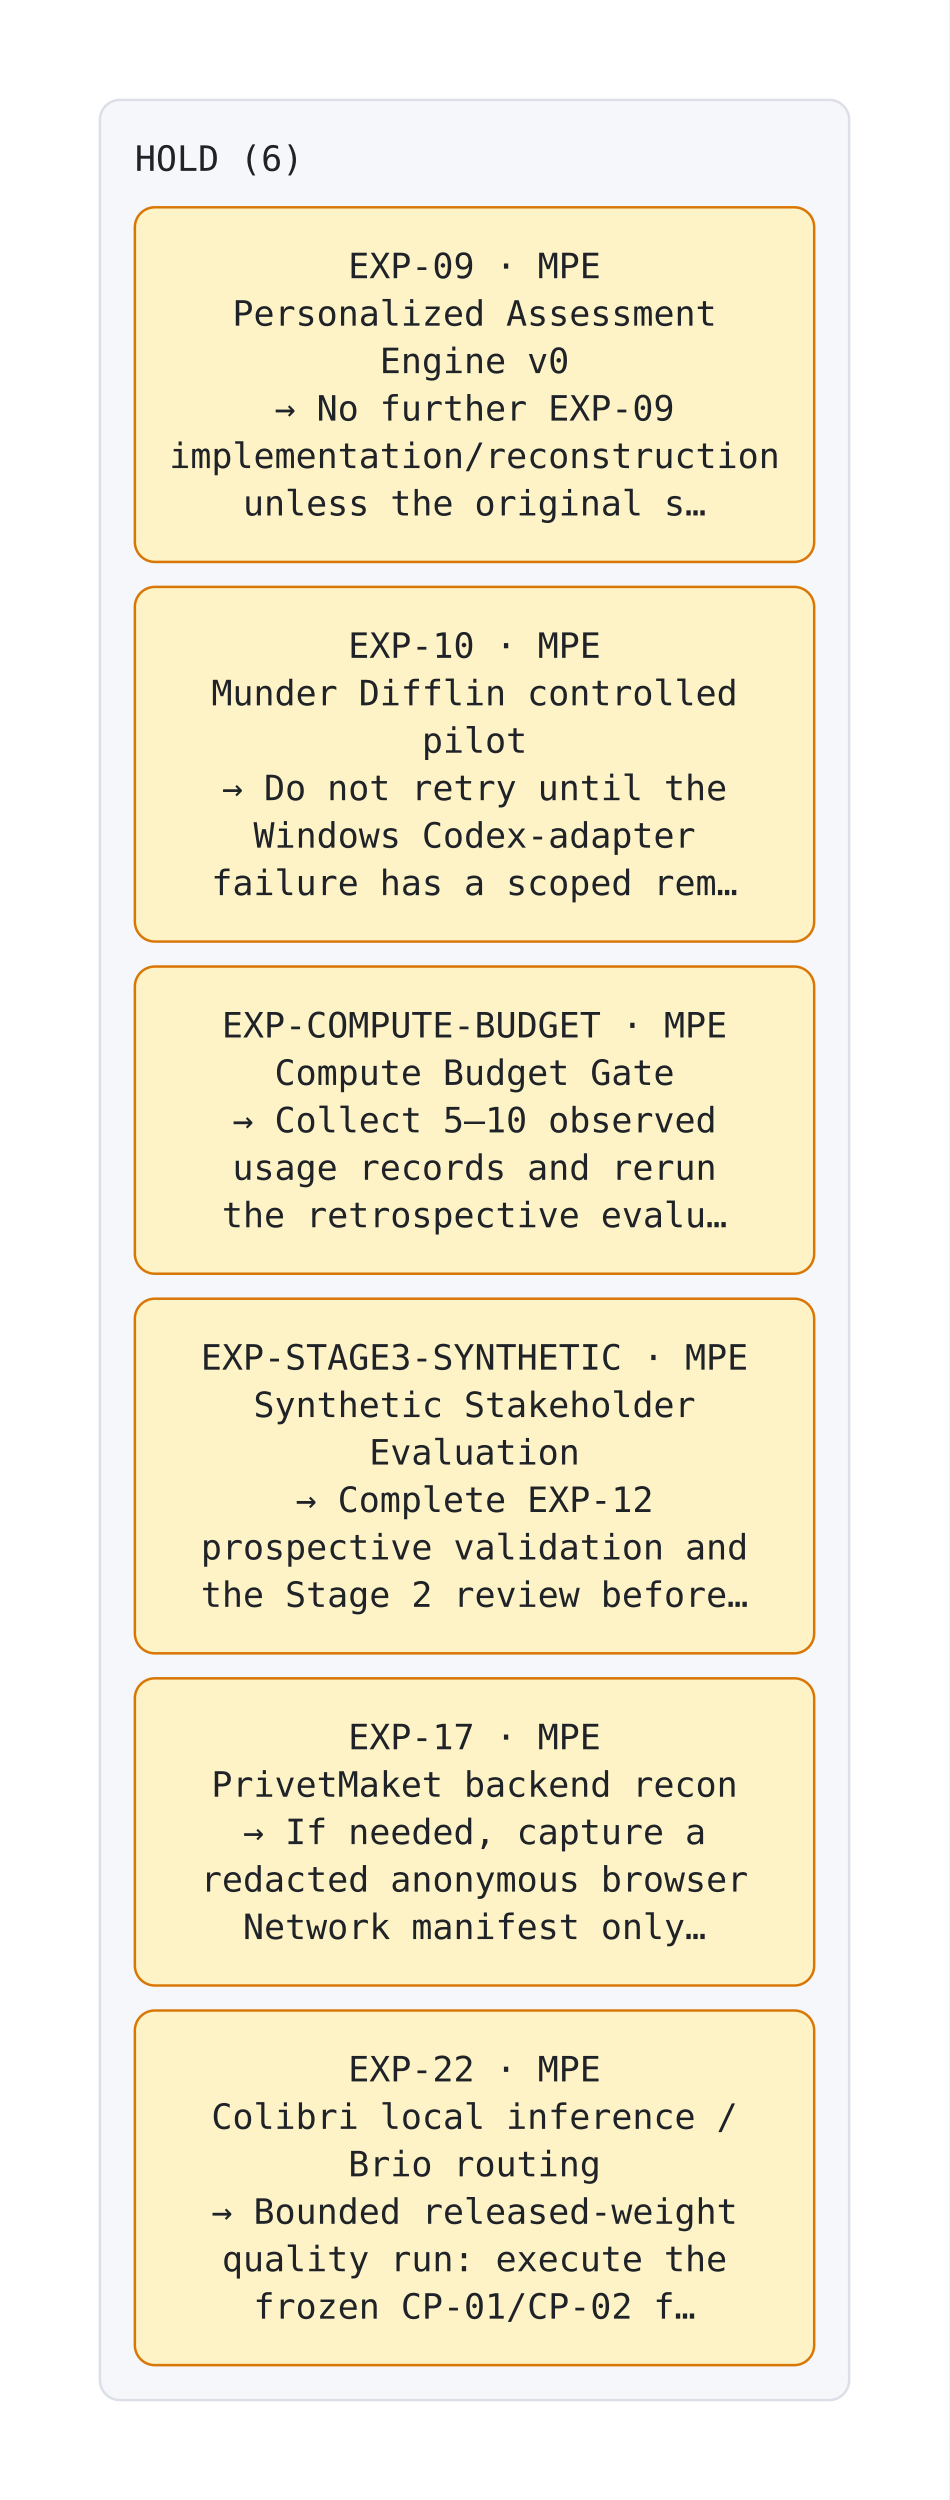
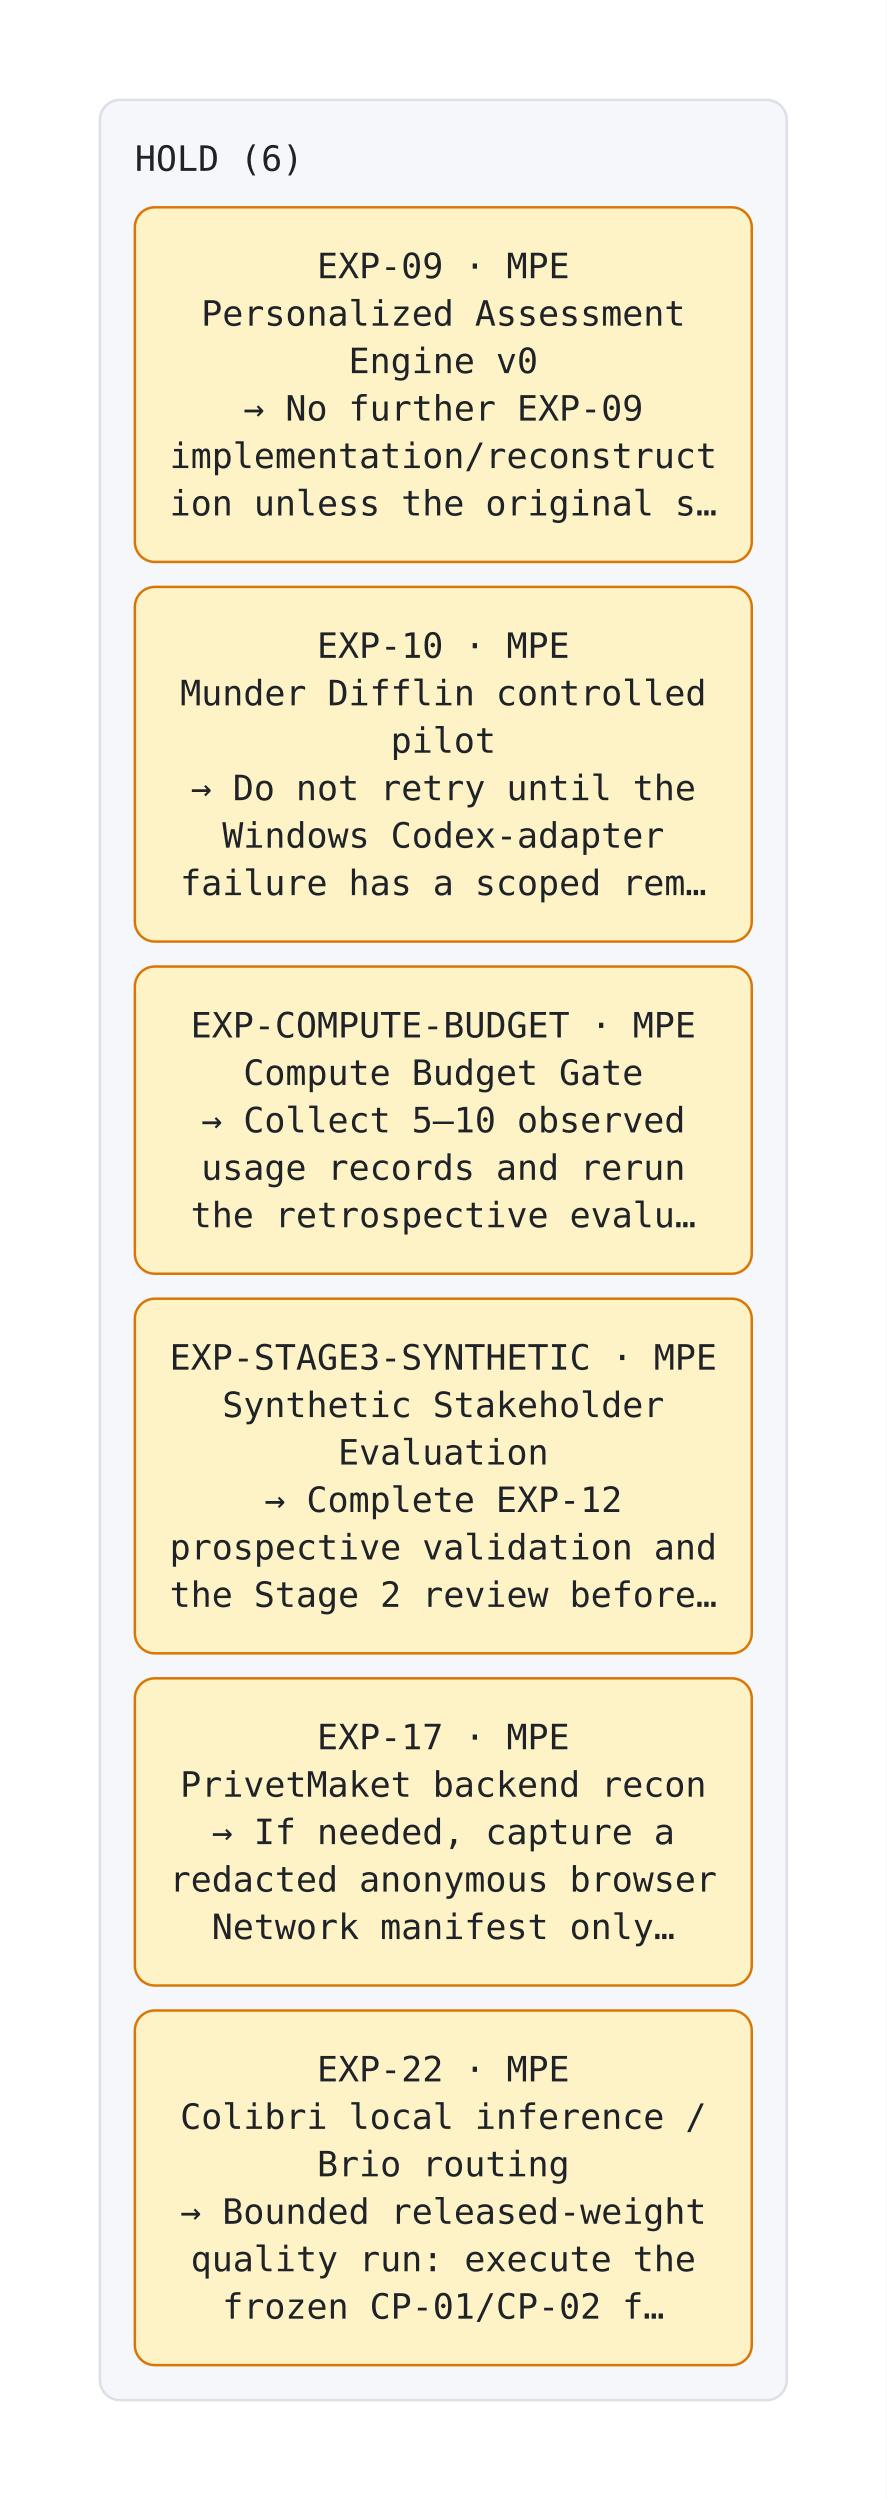
- <svg xmlns="http://www.w3.org/2000/svg" width="380" height="1001" viewBox="0 0 380 1001" font-family="'DejaVu Sans Mono', 'Menlo', 'Consolas', 'Liberation Mono', 'Courier New', monospace" font-size="14px">
+ <svg xmlns="http://www.w3.org/2000/svg" width="355" height="1001" viewBox="0 0 355 1001" font-family="'DejaVu Sans Mono', 'Menlo', 'Consolas', 'Liberation Mono', 'Courier New', monospace" font-size="14px">
  <defs>
  </defs>
-   <rect x="0" y="0" width="380" height="1001" fill="#ffffff" />
-   <path d="M48 40 H332 a8 8 0 0 1 8 8 V953 a8 8 0 0 1 -8 8 H48 a8 8 0 0 1 -8 -8 V48 a8 8 0 0 1 8 -8 Z" fill="#f6f7fa" stroke="#dcdfe7" />
+   <rect x="0" y="0" width="355" height="1001" fill="#ffffff" />
+   <path d="M48 40 H307 a8 8 0 0 1 8 8 V953 a8 8 0 0 1 -8 8 H48 a8 8 0 0 1 -8 -8 V48 a8 8 0 0 1 8 -8 Z" fill="#f6f7fa" stroke="#dcdfe7" />
  <text x="54" y="68.4" fill="#1f2328" text-anchor="start">HOLD (6)</text>
-   <path d="M62 83 H318 a8 8 0 0 1 8 8 V217 a8 8 0 0 1 -8 8 H62 a8 8 0 0 1 -8 -8 V91 a8 8 0 0 1 8 -8 Z" fill="#fef3c7" stroke="#d97706" />
-   <text x="190" y="111.4" fill="#1f2328" text-anchor="middle">EXP-09 · MPE</text>
-   <text x="190" y="130.4" fill="#1f2328" text-anchor="middle">Personalized Assessment</text>
-   <text x="190" y="149.4" fill="#1f2328" text-anchor="middle">Engine v0</text>
-   <text x="190" y="168.4" fill="#1f2328" text-anchor="middle">→ No further EXP-09</text>
-   <text x="190" y="187.4" fill="#1f2328" text-anchor="middle">implementation/reconstruction</text>
-   <text x="190" y="206.4" fill="#1f2328" text-anchor="middle">unless the original s…</text>
-   <path d="M62 235 H318 a8 8 0 0 1 8 8 V369 a8 8 0 0 1 -8 8 H62 a8 8 0 0 1 -8 -8 V243 a8 8 0 0 1 8 -8 Z" fill="#fef3c7" stroke="#d97706" />
-   <text x="190" y="263.4" fill="#1f2328" text-anchor="middle">EXP-10 · MPE</text>
-   <text x="190" y="282.4" fill="#1f2328" text-anchor="middle">Munder Difflin controlled</text>
-   <text x="190" y="301.4" fill="#1f2328" text-anchor="middle">pilot</text>
-   <text x="190" y="320.4" fill="#1f2328" text-anchor="middle">→ Do not retry until the</text>
-   <text x="190" y="339.4" fill="#1f2328" text-anchor="middle">Windows Codex-adapter</text>
-   <text x="190" y="358.4" fill="#1f2328" text-anchor="middle">failure has a scoped rem…</text>
-   <path d="M62 387 H318 a8 8 0 0 1 8 8 V502 a8 8 0 0 1 -8 8 H62 a8 8 0 0 1 -8 -8 V395 a8 8 0 0 1 8 -8 Z" fill="#fef3c7" stroke="#d97706" />
-   <text x="190" y="415.4" fill="#1f2328" text-anchor="middle">EXP-COMPUTE-BUDGET · MPE</text>
-   <text x="190" y="434.4" fill="#1f2328" text-anchor="middle">Compute Budget Gate</text>
-   <text x="190" y="453.4" fill="#1f2328" text-anchor="middle">→ Collect 5–10 observed</text>
-   <text x="190" y="472.4" fill="#1f2328" text-anchor="middle">usage records and rerun</text>
-   <text x="190" y="491.4" fill="#1f2328" text-anchor="middle">the retrospective evalu…</text>
-   <path d="M62 520 H318 a8 8 0 0 1 8 8 V654 a8 8 0 0 1 -8 8 H62 a8 8 0 0 1 -8 -8 V528 a8 8 0 0 1 8 -8 Z" fill="#fef3c7" stroke="#d97706" />
-   <text x="190" y="548.4" fill="#1f2328" text-anchor="middle">EXP-STAGE3-SYNTHETIC · MPE</text>
-   <text x="190" y="567.4" fill="#1f2328" text-anchor="middle">Synthetic Stakeholder</text>
-   <text x="190" y="586.4" fill="#1f2328" text-anchor="middle">Evaluation</text>
-   <text x="190" y="605.4" fill="#1f2328" text-anchor="middle">→ Complete EXP-12</text>
-   <text x="190" y="624.4" fill="#1f2328" text-anchor="middle">prospective validation and</text>
-   <text x="190" y="643.4" fill="#1f2328" text-anchor="middle">the Stage 2 review before…</text>
-   <path d="M62 672 H318 a8 8 0 0 1 8 8 V787 a8 8 0 0 1 -8 8 H62 a8 8 0 0 1 -8 -8 V680 a8 8 0 0 1 8 -8 Z" fill="#fef3c7" stroke="#d97706" />
-   <text x="190" y="700.4" fill="#1f2328" text-anchor="middle">EXP-17 · MPE</text>
-   <text x="190" y="719.4" fill="#1f2328" text-anchor="middle">PrivetMaket backend recon</text>
-   <text x="190" y="738.4" fill="#1f2328" text-anchor="middle">→ If needed, capture a</text>
-   <text x="190" y="757.4" fill="#1f2328" text-anchor="middle">redacted anonymous browser</text>
-   <text x="190" y="776.4" fill="#1f2328" text-anchor="middle">Network manifest only…</text>
-   <path d="M62 805 H318 a8 8 0 0 1 8 8 V939 a8 8 0 0 1 -8 8 H62 a8 8 0 0 1 -8 -8 V813 a8 8 0 0 1 8 -8 Z" fill="#fef3c7" stroke="#d97706" />
-   <text x="190" y="833.4" fill="#1f2328" text-anchor="middle">EXP-22 · MPE</text>
-   <text x="190" y="852.4" fill="#1f2328" text-anchor="middle">Colibri local inference /</text>
-   <text x="190" y="871.4" fill="#1f2328" text-anchor="middle">Brio routing</text>
-   <text x="190" y="890.4" fill="#1f2328" text-anchor="middle">→ Bounded released-weight</text>
-   <text x="190" y="909.4" fill="#1f2328" text-anchor="middle">quality run: execute the</text>
-   <text x="190" y="928.4" fill="#1f2328" text-anchor="middle">frozen CP-01/CP-02 f…</text>
+   <path d="M62 83 H293 a8 8 0 0 1 8 8 V217 a8 8 0 0 1 -8 8 H62 a8 8 0 0 1 -8 -8 V91 a8 8 0 0 1 8 -8 Z" fill="#fef3c7" stroke="#d97706" />
+   <text x="177.5" y="111.4" fill="#1f2328" text-anchor="middle">EXP-09 · MPE</text>
+   <text x="177.5" y="130.4" fill="#1f2328" text-anchor="middle">Personalized Assessment</text>
+   <text x="177.5" y="149.4" fill="#1f2328" text-anchor="middle">Engine v0</text>
+   <text x="177.5" y="168.4" fill="#1f2328" text-anchor="middle">→ No further EXP-09</text>
+   <text x="177.5" y="187.4" fill="#1f2328" text-anchor="middle">implementation/reconstruct</text>
+   <text x="177.5" y="206.4" fill="#1f2328" text-anchor="middle">ion unless the original s…</text>
+   <path d="M62 235 H293 a8 8 0 0 1 8 8 V369 a8 8 0 0 1 -8 8 H62 a8 8 0 0 1 -8 -8 V243 a8 8 0 0 1 8 -8 Z" fill="#fef3c7" stroke="#d97706" />
+   <text x="177.5" y="263.4" fill="#1f2328" text-anchor="middle">EXP-10 · MPE</text>
+   <text x="177.5" y="282.4" fill="#1f2328" text-anchor="middle">Munder Difflin controlled</text>
+   <text x="177.5" y="301.4" fill="#1f2328" text-anchor="middle">pilot</text>
+   <text x="177.5" y="320.4" fill="#1f2328" text-anchor="middle">→ Do not retry until the</text>
+   <text x="177.5" y="339.4" fill="#1f2328" text-anchor="middle">Windows Codex-adapter</text>
+   <text x="177.5" y="358.4" fill="#1f2328" text-anchor="middle">failure has a scoped rem…</text>
+   <path d="M62 387 H293 a8 8 0 0 1 8 8 V502 a8 8 0 0 1 -8 8 H62 a8 8 0 0 1 -8 -8 V395 a8 8 0 0 1 8 -8 Z" fill="#fef3c7" stroke="#d97706" />
+   <text x="177.5" y="415.4" fill="#1f2328" text-anchor="middle">EXP-COMPUTE-BUDGET · MPE</text>
+   <text x="177.5" y="434.4" fill="#1f2328" text-anchor="middle">Compute Budget Gate</text>
+   <text x="177.5" y="453.4" fill="#1f2328" text-anchor="middle">→ Collect 5–10 observed</text>
+   <text x="177.5" y="472.4" fill="#1f2328" text-anchor="middle">usage records and rerun</text>
+   <text x="177.5" y="491.4" fill="#1f2328" text-anchor="middle">the retrospective evalu…</text>
+   <path d="M62 520 H293 a8 8 0 0 1 8 8 V654 a8 8 0 0 1 -8 8 H62 a8 8 0 0 1 -8 -8 V528 a8 8 0 0 1 8 -8 Z" fill="#fef3c7" stroke="#d97706" />
+   <text x="177.5" y="548.4" fill="#1f2328" text-anchor="middle">EXP-STAGE3-SYNTHETIC · MPE</text>
+   <text x="177.5" y="567.4" fill="#1f2328" text-anchor="middle">Synthetic Stakeholder</text>
+   <text x="177.5" y="586.4" fill="#1f2328" text-anchor="middle">Evaluation</text>
+   <text x="177.5" y="605.4" fill="#1f2328" text-anchor="middle">→ Complete EXP-12</text>
+   <text x="177.5" y="624.4" fill="#1f2328" text-anchor="middle">prospective validation and</text>
+   <text x="177.5" y="643.4" fill="#1f2328" text-anchor="middle">the Stage 2 review before…</text>
+   <path d="M62 672 H293 a8 8 0 0 1 8 8 V787 a8 8 0 0 1 -8 8 H62 a8 8 0 0 1 -8 -8 V680 a8 8 0 0 1 8 -8 Z" fill="#fef3c7" stroke="#d97706" />
+   <text x="177.5" y="700.4" fill="#1f2328" text-anchor="middle">EXP-17 · MPE</text>
+   <text x="177.5" y="719.4" fill="#1f2328" text-anchor="middle">PrivetMaket backend recon</text>
+   <text x="177.5" y="738.4" fill="#1f2328" text-anchor="middle">→ If needed, capture a</text>
+   <text x="177.5" y="757.4" fill="#1f2328" text-anchor="middle">redacted anonymous browser</text>
+   <text x="177.5" y="776.4" fill="#1f2328" text-anchor="middle">Network manifest only…</text>
+   <path d="M62 805 H293 a8 8 0 0 1 8 8 V939 a8 8 0 0 1 -8 8 H62 a8 8 0 0 1 -8 -8 V813 a8 8 0 0 1 8 -8 Z" fill="#fef3c7" stroke="#d97706" />
+   <text x="177.5" y="833.4" fill="#1f2328" text-anchor="middle">EXP-22 · MPE</text>
+   <text x="177.5" y="852.4" fill="#1f2328" text-anchor="middle">Colibri local inference /</text>
+   <text x="177.5" y="871.4" fill="#1f2328" text-anchor="middle">Brio routing</text>
+   <text x="177.5" y="890.4" fill="#1f2328" text-anchor="middle">→ Bounded released-weight</text>
+   <text x="177.5" y="909.4" fill="#1f2328" text-anchor="middle">quality run: execute the</text>
+   <text x="177.5" y="928.4" fill="#1f2328" text-anchor="middle">frozen CP-01/CP-02 f…</text>
</svg>
